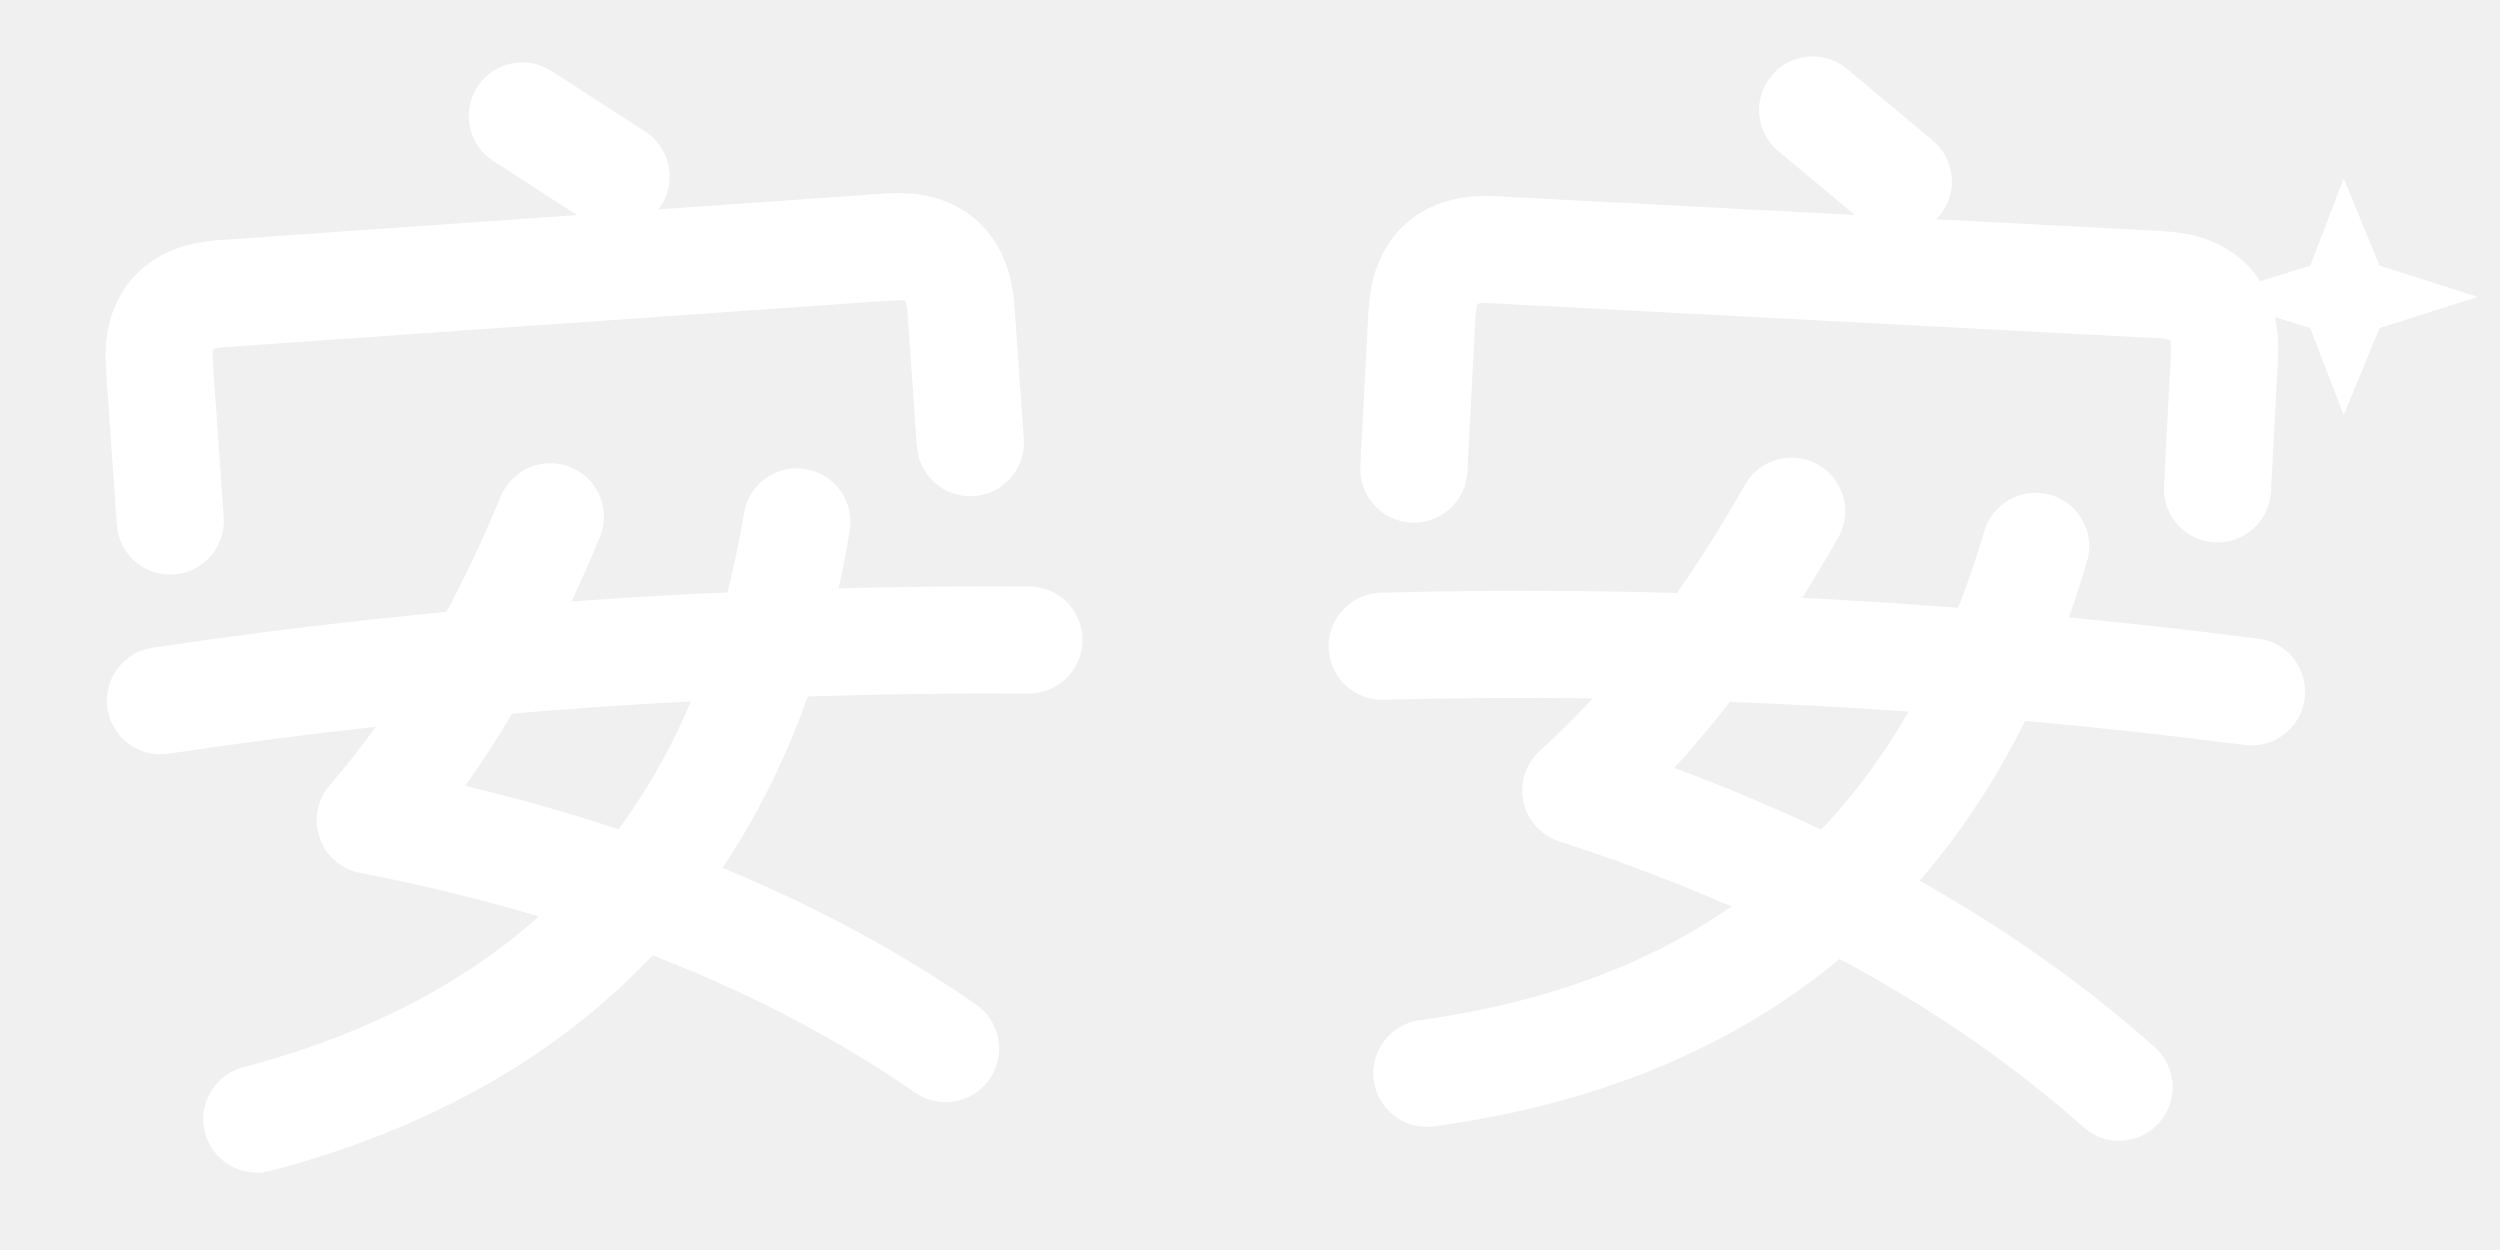
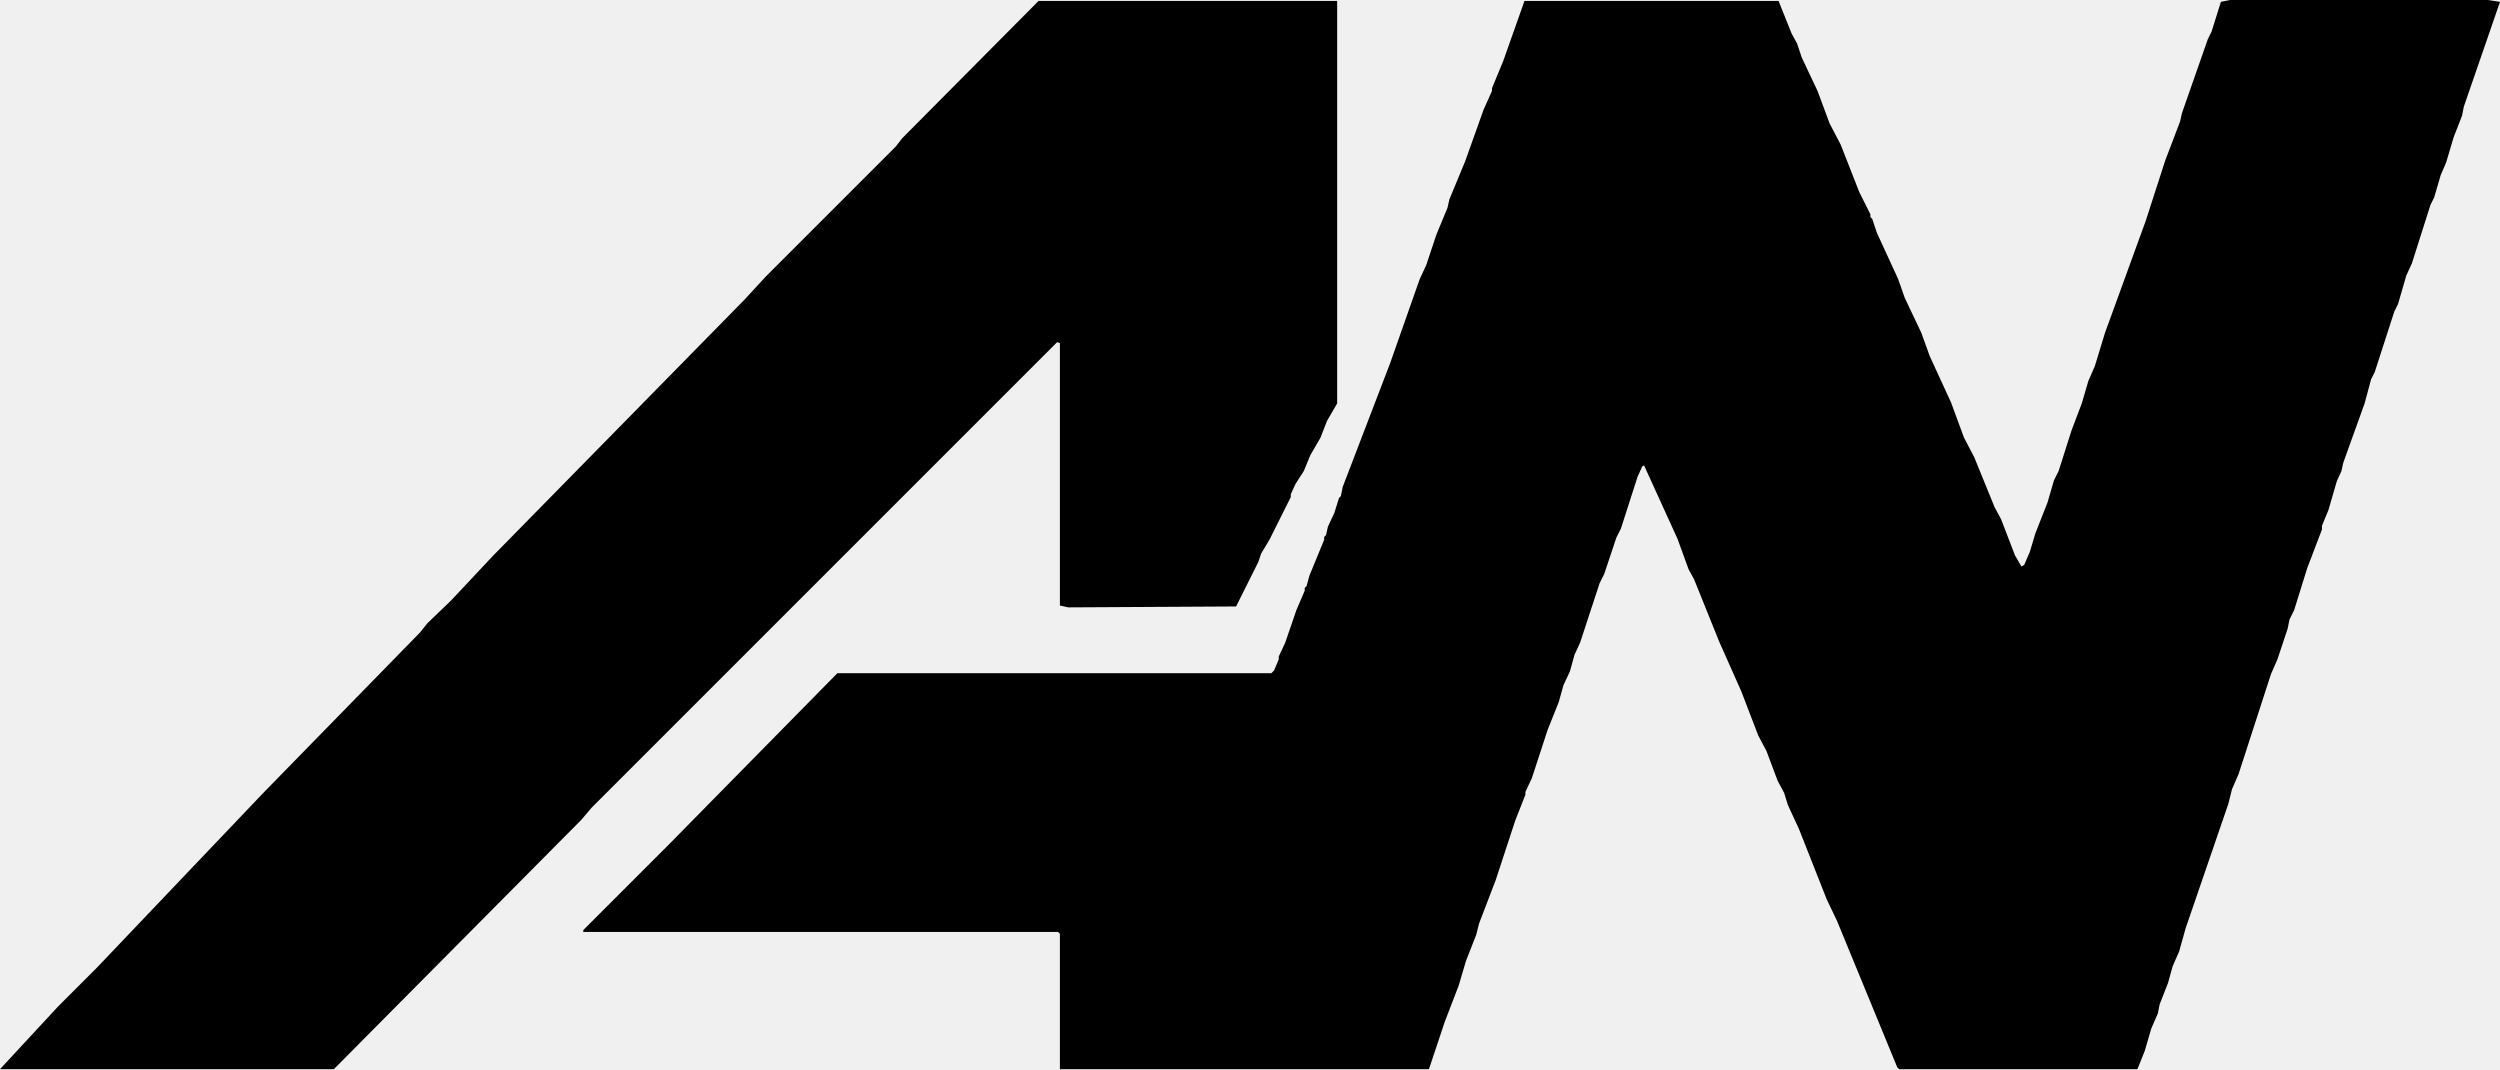
- <svg xmlns="http://www.w3.org/2000/svg" viewBox="0 0 112 56">
-   <g fill="none" stroke="#fff" stroke-width="4.8" stroke-linecap="round" stroke-linejoin="round">
-     <g transform="rotate(-4 27 28)">
-       <path d="M25 5 29 8" />
-       <path d="M8 22v-7q0-3 3-3h30q3 0 3 3v6" />
-       <path d="M7 30q19-1.5 39 0" />
-       <path d="M25 23q-4 8-9 13 15 4 25 12" />
-       <path d="M36 24Q31 45 10 49" />
-     </g>
-     <g transform="translate(55 0) rotate(3 27 28)">
-       <path d="M25 5 29 8" />
-       <path d="M8 22v-7q0-3 3-3h30q3 0 3 3v6" />
-       <path d="M7 30q19-1.5 39 0" />
-       <path d="M25 23q-4 8-9 13 15 4 25 12" />
-       <path d="M36 24Q31 45 10 49" />
-     </g>
+ <svg xmlns="http://www.w3.org/2000/svg" viewBox="29 815 2696 1153">
+   <g fill="#000000" fill-rule="nonzero">
+     <path d="M 2725,817 L 2712,815 L 2434,815 L 2424,817 L 2414,849 L 2410,857 L 2382,937 L 2380,946 L 2364,988 L 2343,1053 L 2299,1174 L 2288,1210 L 2281,1226 L 2274,1250 L 2263,1279 L 2249,1323 L 2244,1333 L 2237,1357 L 2224,1390 L 2218,1410 L 2212,1424 L 2209,1426 L 2202,1414 L 2187,1375 L 2180,1362 L 2158,1308 L 2147,1287 L 2133,1249 L 2110,1199 L 2101,1174 L 2083,1136 L 2076,1116 L 2053,1066 L 2048,1051 L 2046,1049 L 2046,1046 L 2034,1022 L 2014,971 L 2002,948 L 1989,913 L 1972,877 L 1967,862 L 1961,851 L 1947,816 L 1673,816 L 1650,881 L 1638,910 L 1638,913 L 1629,933 L 1609,989 L 1592,1030 L 1590,1039 L 1578,1068 L 1567,1101 L 1560,1116 L 1528,1207 L 1477,1340 L 1475,1350 L 1473,1352 L 1468,1368 L 1461,1383 L 1459,1392 L 1457,1394 L 1457,1397 L 1441,1436 L 1438,1447 L 1436,1449 L 1436,1452 L 1427,1473 L 1415,1508 L 1408,1523 L 1408,1526 L 1403,1538 L 1400,1541 L 932,1541 L 749,1727 L 658,1818 L 658,1820 L 1170,1820 L 1172,1822 L 1172,1968 L 1570,1968 L 1587,1917 L 1602,1878 L 1610,1851 L 1621,1823 L 1624,1811 L 1642,1764 L 1663,1700 L 1674,1672 L 1674,1669 L 1681,1654 L 1698,1602 L 1710,1572 L 1715,1554 L 1722,1539 L 1727,1521 L 1733,1508 L 1754,1444 L 1759,1434 L 1772,1395 L 1777,1385 L 1795,1329 L 1800,1318 L 1802,1317 L 1838,1396 L 1850,1429 L 1856,1440 L 1883,1507 L 1907,1561 L 1925,1608 L 1934,1625 L 1946,1657 L 1953,1670 L 1957,1683 L 1969,1709 L 1999,1785 L 2010,1808 L 2075,1966 L 2077,1968 L 2334,1968 L 2342,1948 L 2349,1924 L 2356,1908 L 2358,1898 L 2367,1875 L 2372,1857 L 2379,1841 L 2386,1816 L 2432,1682 L 2436,1666 L 2443,1650 L 2478,1542 L 2485,1526 L 2496,1493 L 2498,1483 L 2503,1473 L 2517,1428 L 2533,1386 L 2533,1382 L 2540,1365 L 2549,1334 L 2554,1323 L 2556,1314 L 2579,1250 L 2586,1224 L 2590,1216 L 2611,1151 L 2615,1143 L 2624,1112 L 2630,1099 L 2650,1036 L 2654,1028 L 2661,1004 L 2667,990 L 2675,963 L 2684,940 L 2686,930 Z" />
+     <path d="M 1471,816 L 1149,816 L 1002,964 L 995,973 L 855,1113 L 832,1138 L 561,1414 L 515,1463 L 490,1487 L 482,1497 L 313,1670 L 134,1858 L 92,1900 L 29,1968 L 389,1968 L 656,1699 L 667,1686 L 1169,1184 L 1172,1185 L 1172,1468 L 1181,1470 L 1362,1469 L 1386,1421 L 1389,1412 L 1398,1397 L 1421,1351 L 1421,1348 L 1426,1337 L 1435,1323 L 1442,1306 L 1453,1287 L 1460,1269 L 1471,1250 Z" />
  </g>
-   <path fill="#fff" d="m105 8 1.6 3.9 4.4 1.4-4.4 1.4-1.6 3.9-1.5-3.9-4.5-1.4 4.5-1.4Z" />
</svg>
